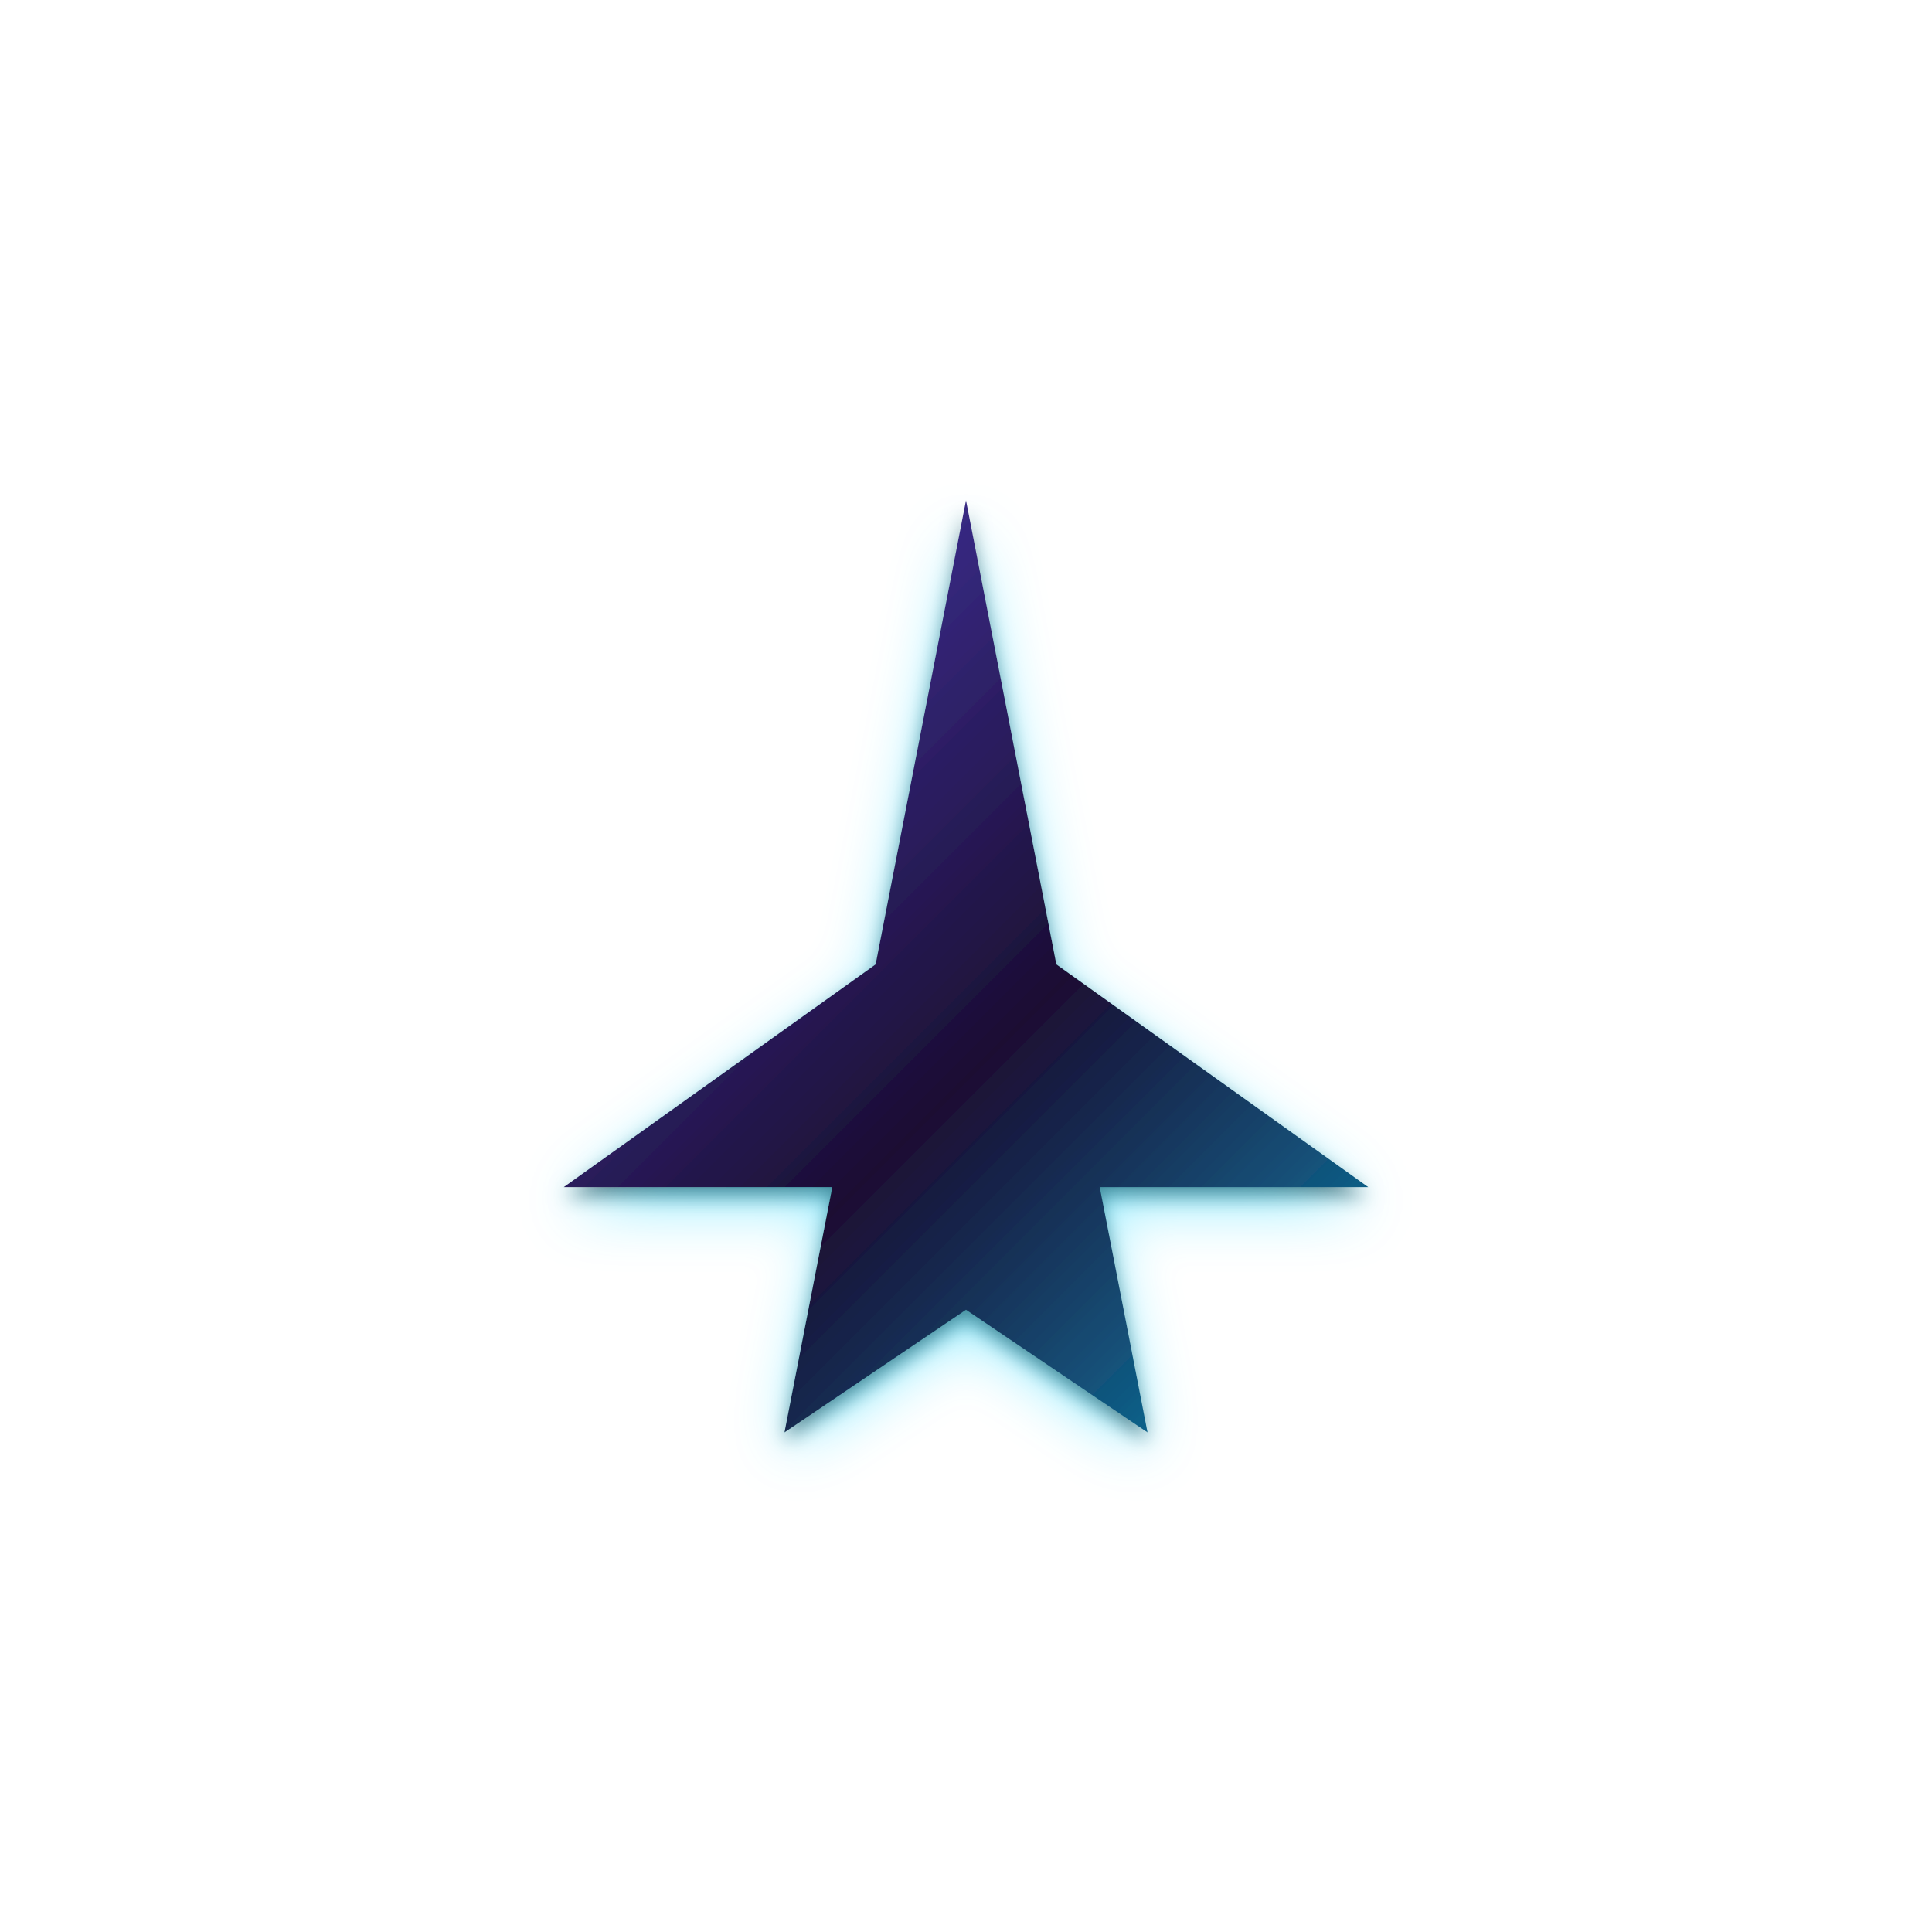
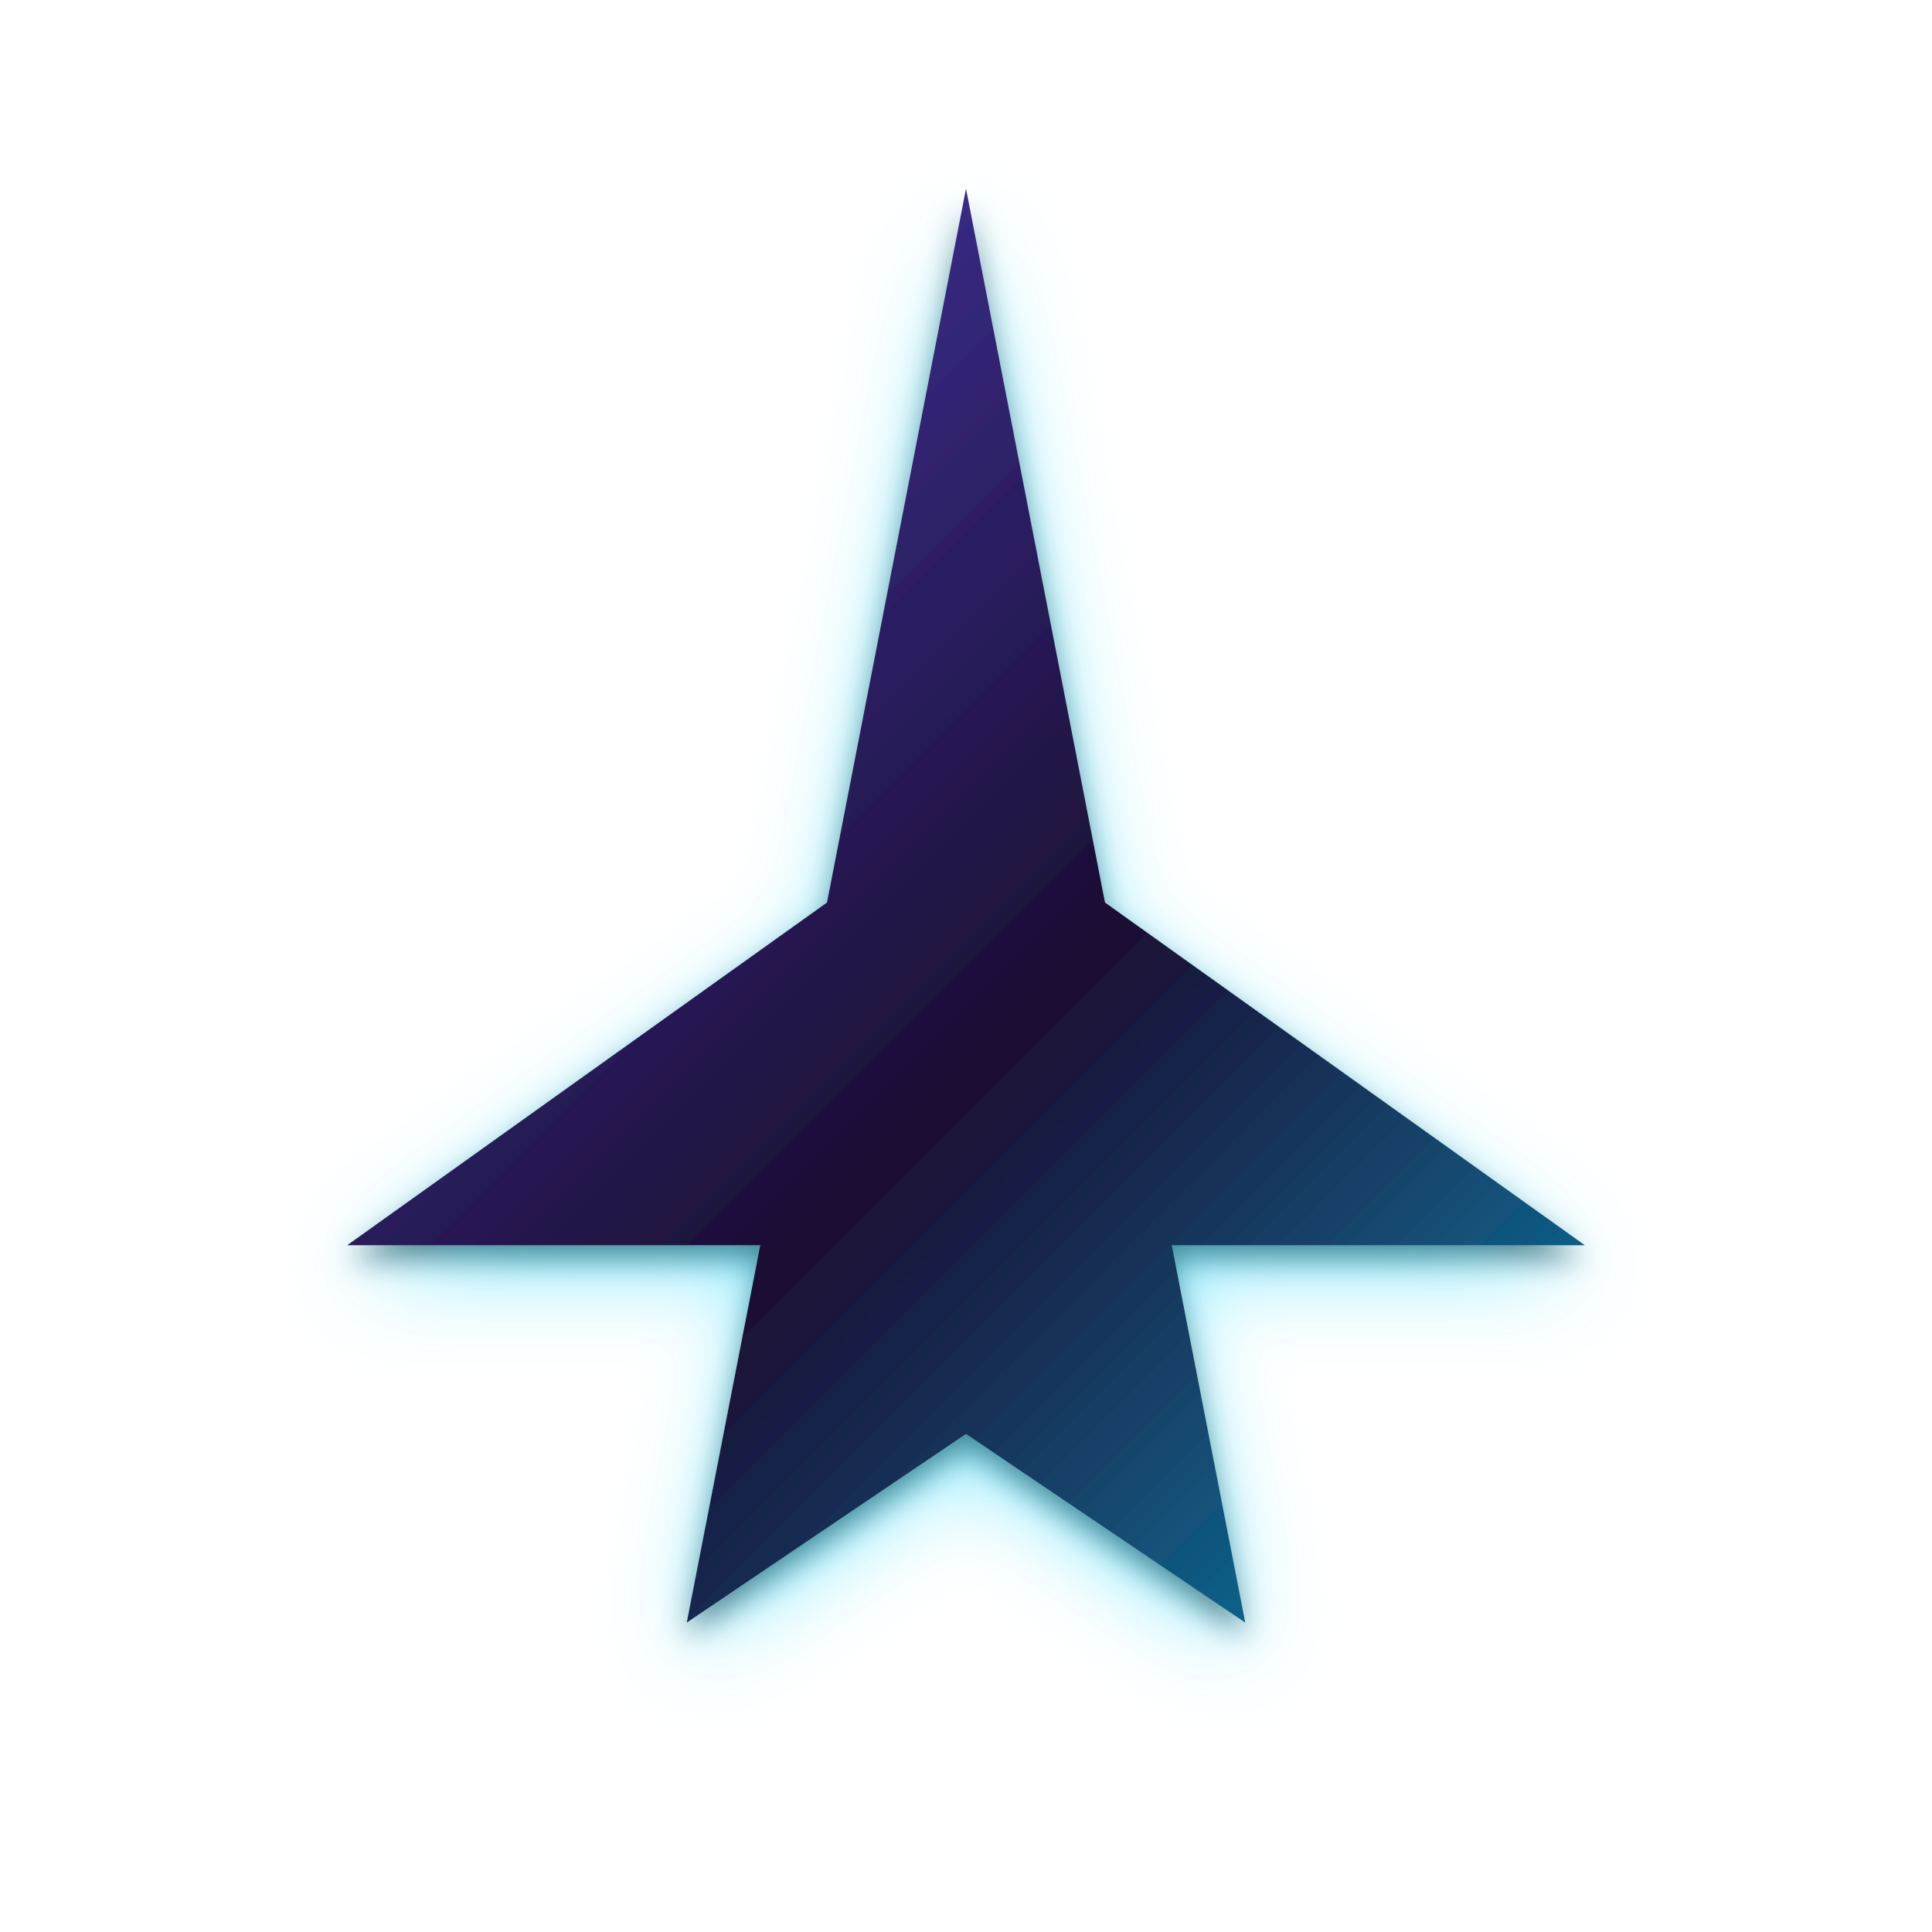
<svg xmlns="http://www.w3.org/2000/svg" width="512" height="512" viewBox="0 0 512 512" fill="none">
  <defs>
    <linearGradient id="rocket-gradient" x1="0" y1="0" x2="512" y2="512" gradientUnits="userSpaceOnUse">
      <stop stop-color="#594AE2" />
      <stop offset="0.5" stop-color="#1b0e33" />
      <stop offset="1" stop-color="#00d2ff" />
    </linearGradient>
    <filter id="emboss-glow" x="-50%" y="-50%" width="200%" height="200%">
      <feGaussianBlur in="SourceAlpha" stdDeviation="12" result="glowBlur" />
      <feOffset in="glowBlur" dx="0" dy="8" result="glowOffset" />
      <feFlood flood-color="#00d2ff" flood-opacity="0.4" result="glowColor" />
      <feComposite in="glowColor" in2="glowOffset" operator="in" result="glowShadow" />
      <feGaussianBlur in="SourceAlpha" stdDeviation="4" result="shadowBlur" />
      <feOffset in="shadowBlur" dx="0" dy="4" result="shadowOffset" />
      <feFlood flood-color="#000000" flood-opacity="0.6" result="shadowColor" />
      <feComposite in="shadowColor" in2="shadowOffset" operator="in" result="hardShadow" />
      <feMerge>
        <feMergeNode in="glowShadow" />
        <feMergeNode in="hardShadow" />
        <feMergeNode in="SourceGraphic" />
      </feMerge>
    </filter>
  </defs>
-   <g id="united-rocket" filter="url(#emboss-glow)" transform="translate(0, 30) translate(256 256) scale(0.65) translate(-256 -256)">
+   <g id="united-rocket" filter="url(#emboss-glow)" transform="translate(0, 30)">
    <path d="M 256 20 L 330 400 L 256 350 L 182 400 Z" fill="url(#rocket-gradient)" />
    <path d="M 280 200 L 420 300 L 300 300 Z" fill="url(#rocket-gradient)" />
    <path d="M 232 200 L 92 300 L 212 300 Z" fill="url(#rocket-gradient)" />
  </g>
</svg>
